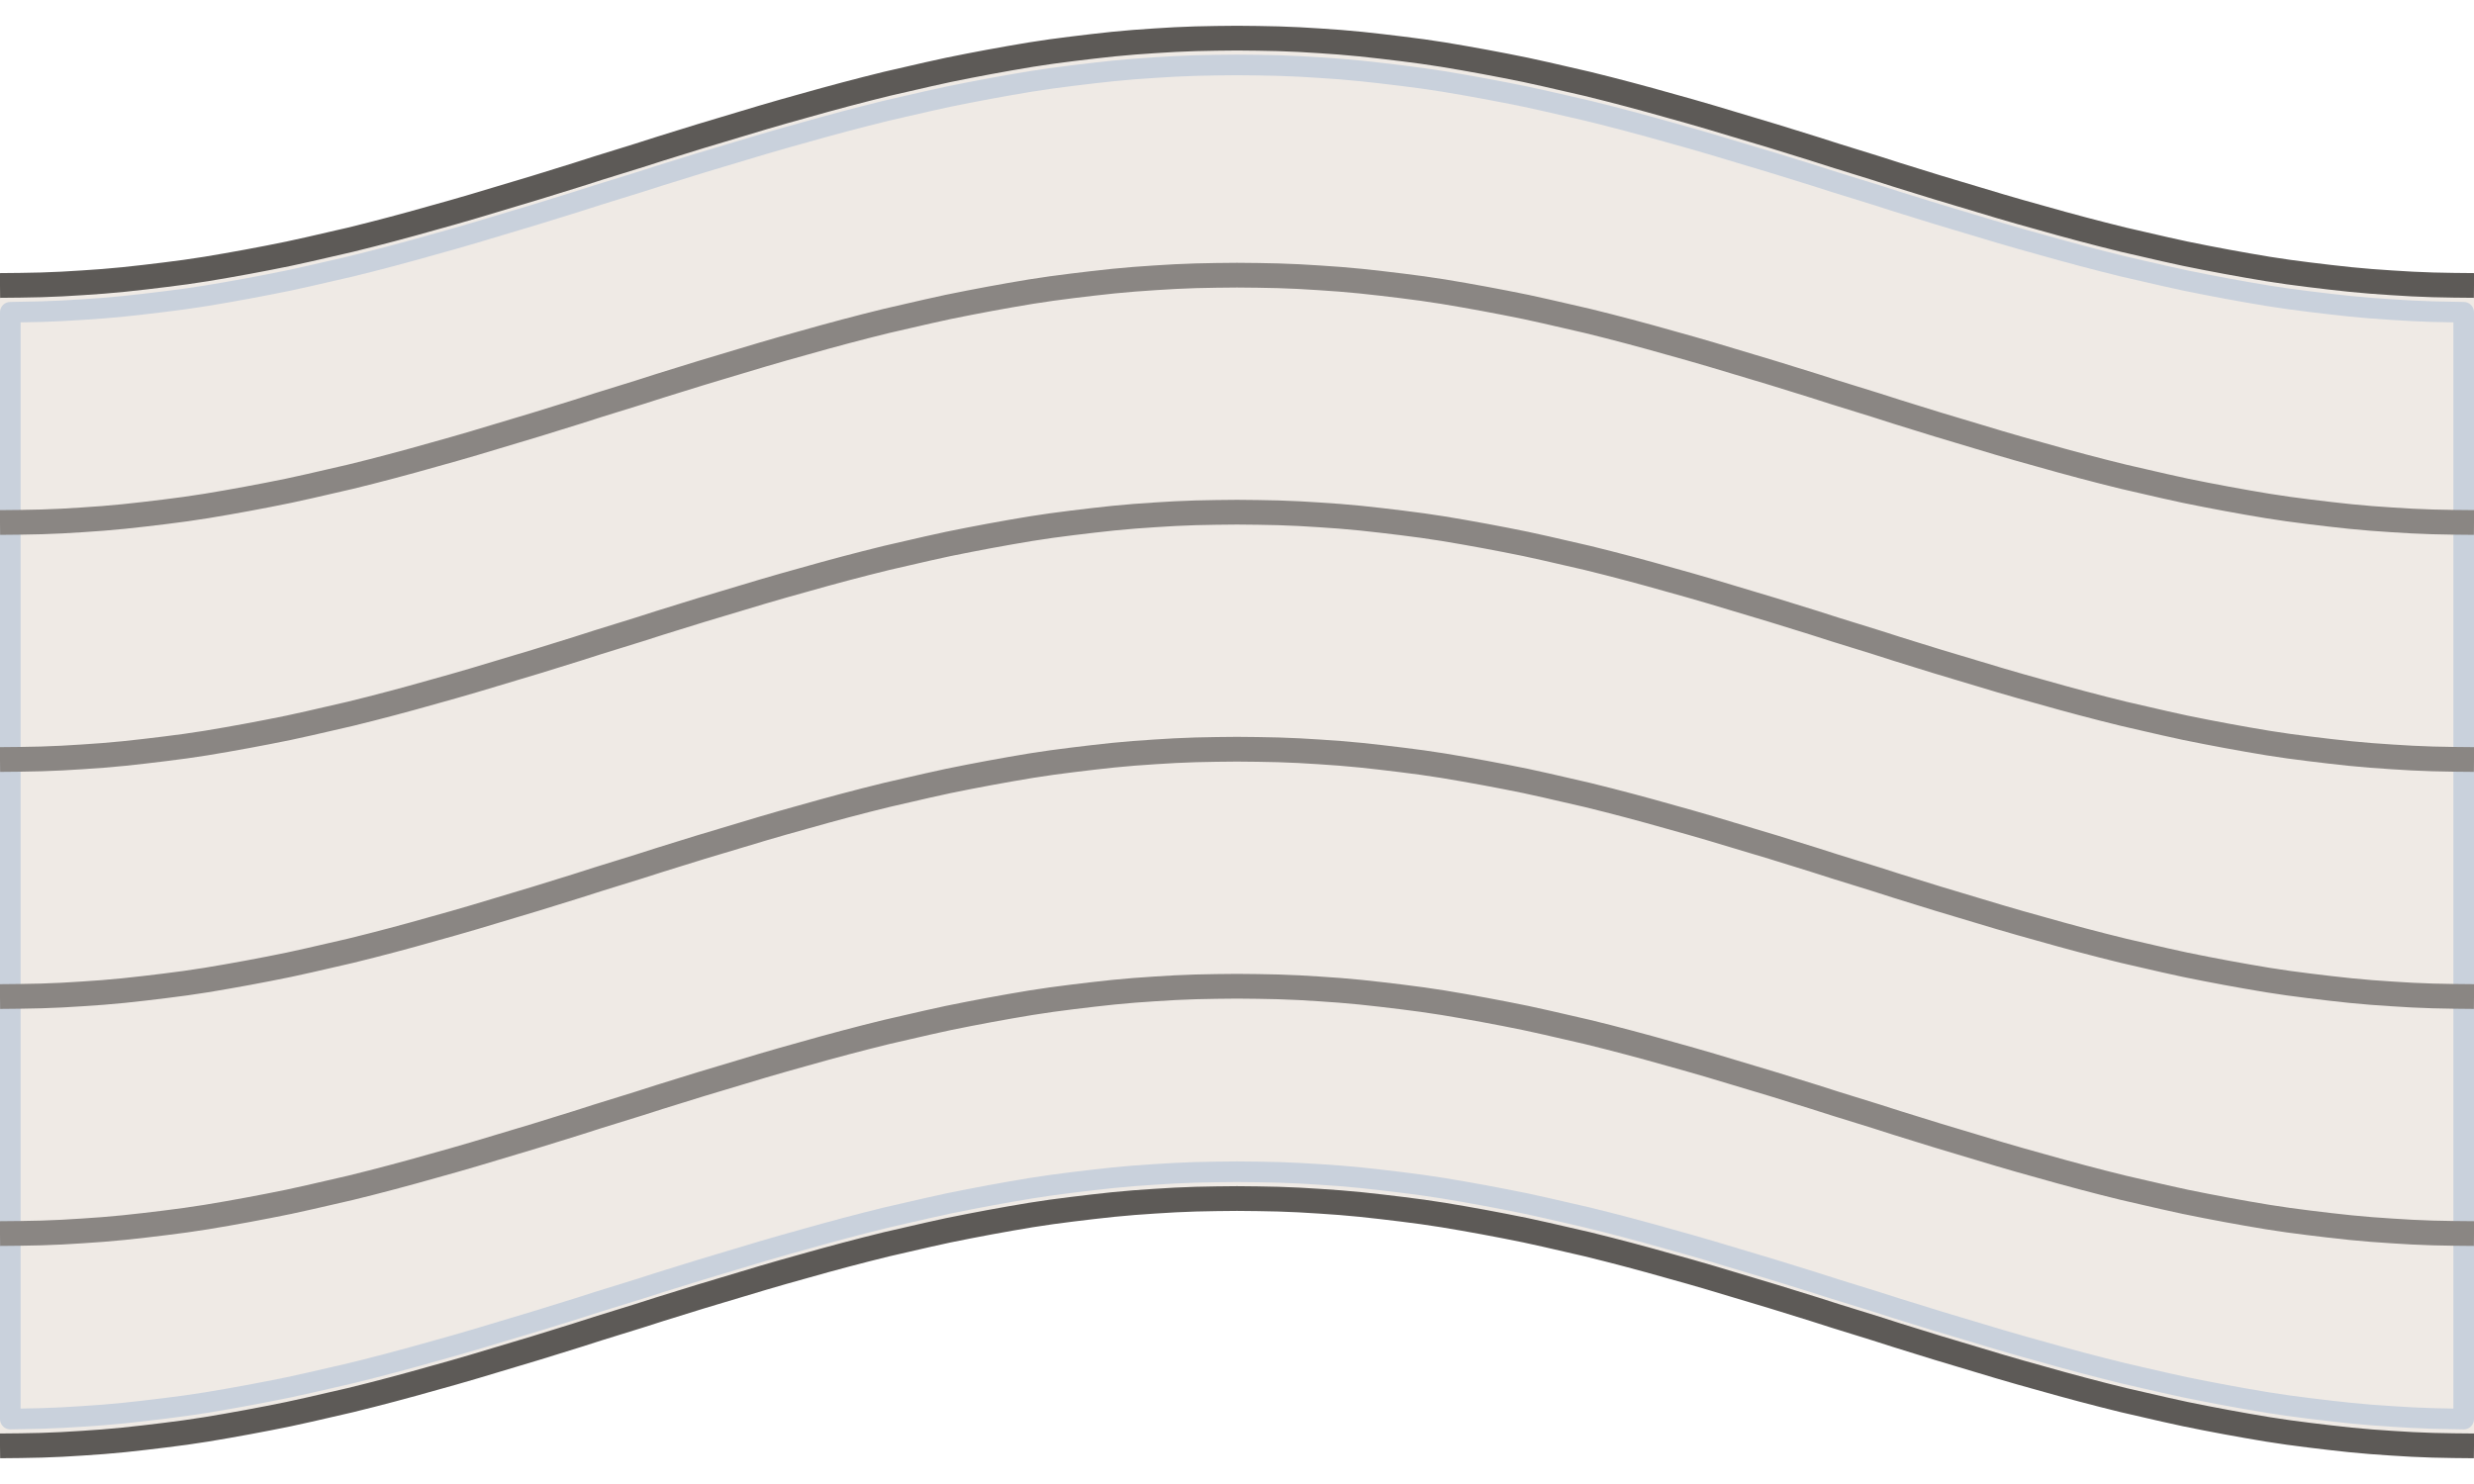
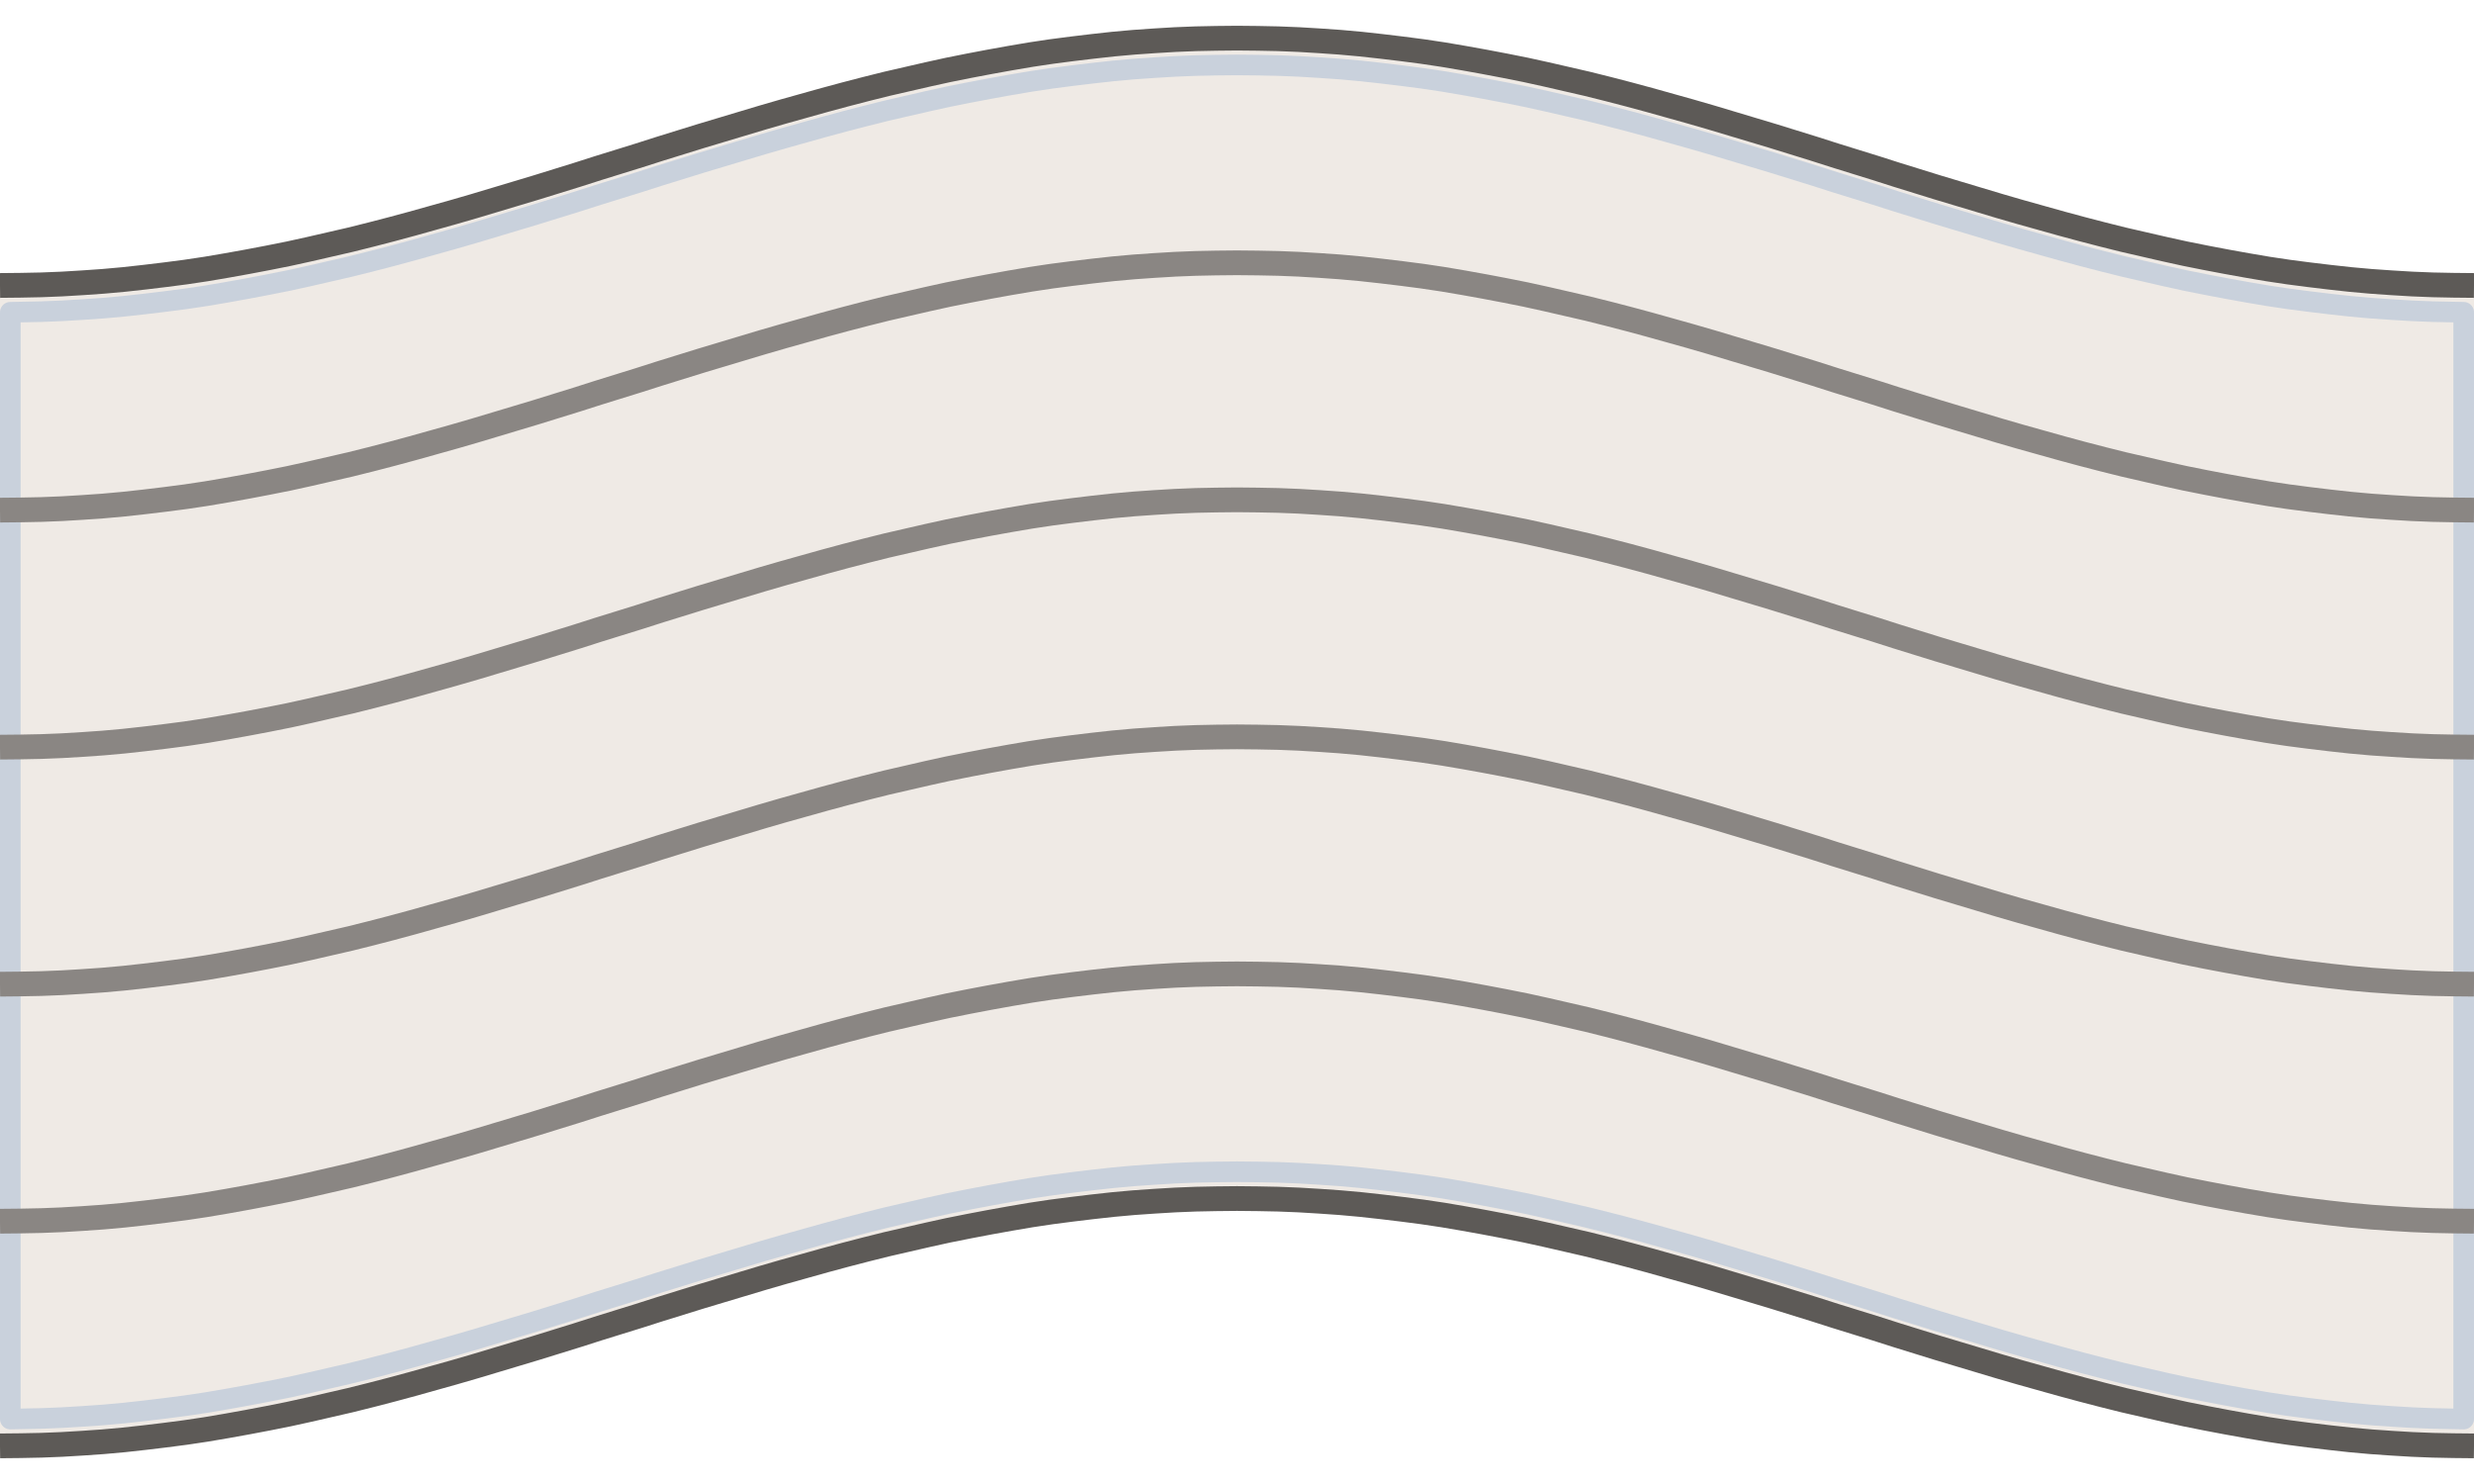
<svg xmlns="http://www.w3.org/2000/svg" width="120" height="72" viewBox="-60.0 -36.0 120 72">
  <path d="M -60.00 -22.15 L -59.00 -22.16 L -58.00 -22.18 L -57.00 -22.22 L -56.00 -22.28 L -55.00 -22.35 L -54.00 -22.44 L -53.00 -22.55 L -52.00 -22.67 L -51.00 -22.80 L -50.00 -22.95 L -49.00 -23.12 L -48.00 -23.30 L -47.00 -23.49 L -46.00 -23.69 L -45.00 -23.91 L -44.00 -24.14 L -43.00 -24.37 L -42.00 -24.62 L -41.00 -24.88 L -40.00 -25.15 L -39.00 -25.43 L -38.00 -25.71 L -37.00 -26.00 L -36.00 -26.30 L -35.00 -26.60 L -34.00 -26.90 L -33.00 -27.21 L -32.00 -27.52 L -31.00 -27.84 L -30.00 -28.15 L -29.00 -28.46 L -28.00 -28.78 L -27.00 -29.09 L -26.00 -29.40 L -25.00 -29.70 L -24.00 -30.00 L -23.00 -30.30 L -22.00 -30.59 L -21.00 -30.87 L -20.00 -31.15 L -19.00 -31.42 L -18.00 -31.68 L -17.00 -31.93 L -16.00 -32.16 L -15.00 -32.39 L -14.00 -32.61 L -13.00 -32.81 L -12.00 -33.00 L -11.00 -33.18 L -10.00 -33.35 L -9.00 -33.50 L -8.00 -33.63 L -7.00 -33.75 L -6.00 -33.86 L -5.00 -33.95 L -4.00 -34.02 L -3.00 -34.08 L -2.00 -34.12 L -1.00 -34.14 L 0.00 -34.15 L 1.00 -34.14 L 2.00 -34.12 L 3.00 -34.08 L 4.00 -34.02 L 5.00 -33.95 L 6.00 -33.86 L 7.00 -33.75 L 8.00 -33.63 L 9.00 -33.50 L 10.00 -33.35 L 11.00 -33.18 L 12.00 -33.00 L 13.00 -32.81 L 14.00 -32.61 L 15.00 -32.39 L 16.00 -32.16 L 17.00 -31.93 L 18.00 -31.68 L 19.00 -31.42 L 20.00 -31.15 L 21.00 -30.87 L 22.00 -30.59 L 23.00 -30.30 L 24.00 -30.00 L 25.00 -29.70 L 26.00 -29.40 L 27.00 -29.09 L 28.00 -28.78 L 29.00 -28.46 L 30.00 -28.15 L 31.00 -27.84 L 32.00 -27.52 L 33.00 -27.21 L 34.00 -26.90 L 35.00 -26.60 L 36.00 -26.30 L 37.00 -26.00 L 38.00 -25.71 L 39.00 -25.43 L 40.00 -25.15 L 41.00 -24.88 L 42.00 -24.62 L 43.00 -24.37 L 44.00 -24.14 L 45.00 -23.91 L 46.00 -23.69 L 47.00 -23.49 L 48.00 -23.30 L 49.00 -23.12 L 50.00 -22.95 L 51.00 -22.80 L 52.00 -22.67 L 53.00 -22.55 L 54.00 -22.44 L 55.00 -22.35 L 56.00 -22.28 L 57.00 -22.22 L 58.00 -22.18 L 59.00 -22.16 L 60.00 -22.15 L 60.00 34.15 L 59.00 34.14 L 58.00 34.12 L 57.00 34.08 L 56.00 34.02 L 55.00 33.95 L 54.00 33.86 L 53.00 33.75 L 52.00 33.63 L 51.00 33.50 L 50.00 33.35 L 49.00 33.18 L 48.00 33.00 L 47.00 32.81 L 46.00 32.61 L 45.00 32.39 L 44.00 32.16 L 43.00 31.93 L 42.00 31.68 L 41.00 31.42 L 40.00 31.15 L 39.00 30.87 L 38.00 30.59 L 37.00 30.30 L 36.00 30.00 L 35.00 29.70 L 34.00 29.40 L 33.00 29.09 L 32.00 28.78 L 31.00 28.46 L 30.00 28.15 L 29.00 27.84 L 28.00 27.52 L 27.00 27.21 L 26.00 26.90 L 25.00 26.60 L 24.00 26.30 L 23.00 26.00 L 22.00 25.71 L 21.00 25.43 L 20.00 25.15 L 19.00 24.88 L 18.00 24.62 L 17.00 24.37 L 16.00 24.14 L 15.00 23.91 L 14.00 23.69 L 13.00 23.49 L 12.00 23.30 L 11.00 23.12 L 10.00 22.95 L 9.00 22.80 L 8.00 22.67 L 7.00 22.55 L 6.00 22.44 L 5.00 22.35 L 4.00 22.28 L 3.00 22.22 L 2.00 22.18 L 1.00 22.16 L 0.00 22.15 L -1.00 22.16 L -2.00 22.18 L -3.00 22.22 L -4.00 22.28 L -5.00 22.35 L -6.00 22.44 L -7.00 22.55 L -8.00 22.67 L -9.00 22.80 L -10.00 22.95 L -11.00 23.12 L -12.00 23.30 L -13.00 23.49 L -14.00 23.69 L -15.00 23.91 L -16.00 24.14 L -17.00 24.37 L -18.00 24.62 L -19.00 24.88 L -20.00 25.15 L -21.00 25.43 L -22.00 25.71 L -23.00 26.00 L -24.00 26.30 L -25.00 26.60 L -26.00 26.90 L -27.00 27.21 L -28.00 27.52 L -29.00 27.84 L -30.00 28.15 L -31.00 28.46 L -32.00 28.78 L -33.00 29.09 L -34.00 29.40 L -35.00 29.70 L -36.00 30.00 L -37.00 30.30 L -38.00 30.59 L -39.00 30.87 L -40.00 31.15 L -41.00 31.42 L -42.00 31.68 L -43.00 31.93 L -44.00 32.16 L -45.00 32.39 L -46.00 32.61 L -47.00 32.81 L -48.00 33.00 L -49.00 33.18 L -50.00 33.35 L -51.00 33.50 L -52.00 33.63 L -53.00 33.75 L -54.00 33.86 L -55.00 33.95 L -56.00 34.02 L -57.00 34.08 L -58.00 34.12 L -59.00 34.14 L -60.00 34.15 Z" fill="#efeae5" />
  <path d="M -59.50 -20.85 L -59.00 -20.86 L -58.00 -20.88 L -57.00 -20.92 L -56.00 -20.98 L -55.00 -21.05 L -54.00 -21.14 L -53.00 -21.25 L -52.00 -21.37 L -51.00 -21.50 L -50.00 -21.65 L -49.00 -21.82 L -48.00 -22.00 L -47.00 -22.19 L -46.00 -22.39 L -45.00 -22.61 L -44.00 -22.84 L -43.00 -23.07 L -42.00 -23.32 L -41.00 -23.58 L -40.00 -23.85 L -39.00 -24.13 L -38.00 -24.41 L -37.00 -24.70 L -36.00 -25.00 L -35.00 -25.30 L -34.00 -25.60 L -33.00 -25.91 L -32.00 -26.22 L -31.00 -26.54 L -30.00 -26.85 L -29.00 -27.16 L -28.00 -27.48 L -27.00 -27.79 L -26.00 -28.10 L -25.00 -28.40 L -24.00 -28.70 L -23.00 -29.00 L -22.00 -29.29 L -21.00 -29.57 L -20.00 -29.85 L -19.00 -30.12 L -18.00 -30.38 L -17.00 -30.63 L -16.00 -30.86 L -15.00 -31.09 L -14.00 -31.31 L -13.00 -31.51 L -12.00 -31.70 L -11.00 -31.88 L -10.00 -32.05 L -9.00 -32.20 L -8.00 -32.33 L -7.00 -32.45 L -6.00 -32.56 L -5.00 -32.65 L -4.00 -32.72 L -3.00 -32.78 L -2.00 -32.82 L -1.00 -32.84 L 0.00 -32.85 L 1.00 -32.84 L 2.00 -32.82 L 3.00 -32.78 L 4.00 -32.72 L 5.00 -32.65 L 6.00 -32.56 L 7.00 -32.45 L 8.00 -32.33 L 9.00 -32.20 L 10.00 -32.05 L 11.00 -31.88 L 12.00 -31.70 L 13.00 -31.51 L 14.00 -31.31 L 15.00 -31.09 L 16.00 -30.86 L 17.00 -30.63 L 18.00 -30.38 L 19.00 -30.12 L 20.00 -29.85 L 21.00 -29.57 L 22.00 -29.29 L 23.00 -29.00 L 24.00 -28.70 L 25.00 -28.40 L 26.00 -28.10 L 27.00 -27.79 L 28.00 -27.48 L 29.00 -27.16 L 30.00 -26.85 L 31.00 -26.54 L 32.00 -26.22 L 33.00 -25.91 L 34.00 -25.60 L 35.00 -25.30 L 36.00 -25.00 L 37.00 -24.70 L 38.00 -24.41 L 39.00 -24.13 L 40.00 -23.85 L 41.00 -23.58 L 42.00 -23.32 L 43.00 -23.07 L 44.00 -22.84 L 45.00 -22.61 L 46.00 -22.39 L 47.00 -22.19 L 48.00 -22.00 L 49.00 -21.82 L 50.00 -21.65 L 51.00 -21.50 L 52.00 -21.37 L 53.00 -21.25 L 54.00 -21.14 L 55.00 -21.05 L 56.00 -20.98 L 57.00 -20.92 L 58.00 -20.88 L 59.00 -20.86 L 59.50 -20.85 L 59.50 32.85 L 59.00 32.84 L 58.00 32.82 L 57.00 32.78 L 56.00 32.72 L 55.00 32.65 L 54.00 32.56 L 53.00 32.45 L 52.00 32.33 L 51.00 32.20 L 50.00 32.05 L 49.00 31.88 L 48.00 31.70 L 47.00 31.51 L 46.00 31.31 L 45.00 31.09 L 44.00 30.86 L 43.00 30.63 L 42.00 30.38 L 41.00 30.12 L 40.00 29.85 L 39.00 29.57 L 38.00 29.29 L 37.00 29.00 L 36.00 28.70 L 35.00 28.40 L 34.00 28.10 L 33.00 27.79 L 32.00 27.48 L 31.00 27.16 L 30.00 26.85 L 29.00 26.54 L 28.00 26.22 L 27.00 25.91 L 26.00 25.60 L 25.00 25.30 L 24.00 25.00 L 23.00 24.70 L 22.00 24.41 L 21.00 24.13 L 20.00 23.85 L 19.00 23.58 L 18.00 23.32 L 17.00 23.07 L 16.00 22.84 L 15.00 22.61 L 14.00 22.39 L 13.00 22.19 L 12.00 22.00 L 11.00 21.82 L 10.00 21.65 L 9.00 21.50 L 8.00 21.37 L 7.00 21.25 L 6.00 21.14 L 5.00 21.05 L 4.00 20.98 L 3.00 20.92 L 2.00 20.88 L 1.00 20.86 L 0.00 20.85 L -1.00 20.86 L -2.00 20.88 L -3.00 20.92 L -4.00 20.98 L -5.00 21.05 L -6.00 21.14 L -7.00 21.25 L -8.00 21.37 L -9.00 21.50 L -10.00 21.65 L -11.00 21.82 L -12.00 22.00 L -13.00 22.19 L -14.00 22.39 L -15.00 22.61 L -16.00 22.84 L -17.00 23.07 L -18.00 23.32 L -19.00 23.58 L -20.00 23.85 L -21.00 24.13 L -22.00 24.41 L -23.00 24.70 L -24.00 25.00 L -25.00 25.30 L -26.00 25.60 L -27.00 25.91 L -28.00 26.22 L -29.00 26.54 L -30.00 26.85 L -31.00 27.16 L -32.00 27.48 L -33.00 27.79 L -34.00 28.10 L -35.00 28.40 L -36.00 28.70 L -37.00 29.00 L -38.00 29.29 L -39.00 29.57 L -40.00 29.85 L -41.00 30.12 L -42.00 30.38 L -43.00 30.63 L -44.00 30.86 L -45.00 31.09 L -46.00 31.31 L -47.00 31.51 L -48.00 31.70 L -49.00 31.88 L -50.00 32.05 L -51.00 32.20 L -52.00 32.33 L -53.00 32.45 L -54.00 32.56 L -55.00 32.65 L -56.00 32.72 L -57.00 32.78 L -58.00 32.82 L -59.00 32.84 L -59.50 32.85 Z" fill="none" stroke="#c9d1dc" stroke-width="1.0" stroke-linejoin="round" />
  <path d="M -60.00 -22.15 L -59.00 -22.16 L -58.00 -22.18 L -57.00 -22.22 L -56.00 -22.28 L -55.00 -22.35 L -54.00 -22.44 L -53.00 -22.55 L -52.00 -22.67 L -51.00 -22.80 L -50.00 -22.95 L -49.00 -23.12 L -48.00 -23.30 L -47.00 -23.49 L -46.00 -23.69 L -45.00 -23.91 L -44.00 -24.14 L -43.00 -24.37 L -42.00 -24.62 L -41.00 -24.88 L -40.00 -25.15 L -39.00 -25.43 L -38.00 -25.71 L -37.00 -26.00 L -36.00 -26.30 L -35.00 -26.60 L -34.00 -26.90 L -33.00 -27.21 L -32.00 -27.52 L -31.00 -27.84 L -30.00 -28.15 L -29.00 -28.46 L -28.00 -28.78 L -27.00 -29.09 L -26.00 -29.40 L -25.00 -29.70 L -24.00 -30.00 L -23.00 -30.30 L -22.00 -30.59 L -21.00 -30.87 L -20.00 -31.15 L -19.00 -31.42 L -18.00 -31.68 L -17.00 -31.93 L -16.00 -32.16 L -15.00 -32.39 L -14.00 -32.61 L -13.00 -32.81 L -12.00 -33.00 L -11.00 -33.18 L -10.00 -33.35 L -9.00 -33.50 L -8.00 -33.63 L -7.00 -33.75 L -6.00 -33.86 L -5.00 -33.95 L -4.00 -34.02 L -3.00 -34.08 L -2.00 -34.12 L -1.00 -34.14 L 0.00 -34.15 L 1.00 -34.14 L 2.00 -34.12 L 3.00 -34.08 L 4.00 -34.02 L 5.00 -33.95 L 6.00 -33.86 L 7.00 -33.75 L 8.00 -33.63 L 9.00 -33.50 L 10.00 -33.35 L 11.00 -33.18 L 12.00 -33.00 L 13.00 -32.81 L 14.00 -32.61 L 15.00 -32.39 L 16.00 -32.16 L 17.00 -31.93 L 18.00 -31.68 L 19.00 -31.42 L 20.00 -31.15 L 21.00 -30.87 L 22.00 -30.59 L 23.00 -30.30 L 24.00 -30.00 L 25.00 -29.70 L 26.00 -29.40 L 27.00 -29.09 L 28.00 -28.78 L 29.00 -28.46 L 30.00 -28.15 L 31.00 -27.84 L 32.00 -27.52 L 33.00 -27.21 L 34.00 -26.90 L 35.00 -26.60 L 36.00 -26.30 L 37.00 -26.00 L 38.00 -25.71 L 39.00 -25.43 L 40.00 -25.15 L 41.00 -24.88 L 42.00 -24.62 L 43.00 -24.37 L 44.00 -24.14 L 45.00 -23.91 L 46.00 -23.69 L 47.00 -23.49 L 48.00 -23.30 L 49.00 -23.12 L 50.00 -22.95 L 51.00 -22.80 L 52.00 -22.67 L 53.00 -22.55 L 54.00 -22.44 L 55.00 -22.35 L 56.00 -22.28 L 57.00 -22.22 L 58.00 -22.18 L 59.00 -22.16 L 60.00 -22.15" fill="none" stroke="#5d5a57" stroke-width="1.2" />
  <path d="M -60.00 34.15 L -59.00 34.14 L -58.00 34.12 L -57.00 34.08 L -56.00 34.02 L -55.00 33.95 L -54.00 33.86 L -53.00 33.75 L -52.00 33.63 L -51.00 33.50 L -50.00 33.35 L -49.00 33.18 L -48.00 33.00 L -47.00 32.81 L -46.00 32.61 L -45.00 32.39 L -44.00 32.16 L -43.00 31.93 L -42.00 31.68 L -41.00 31.42 L -40.00 31.15 L -39.00 30.87 L -38.00 30.59 L -37.00 30.30 L -36.00 30.00 L -35.00 29.70 L -34.00 29.40 L -33.00 29.09 L -32.00 28.78 L -31.00 28.46 L -30.00 28.15 L -29.00 27.84 L -28.00 27.52 L -27.00 27.21 L -26.00 26.90 L -25.00 26.60 L -24.00 26.30 L -23.00 26.00 L -22.00 25.71 L -21.00 25.43 L -20.00 25.15 L -19.00 24.88 L -18.00 24.62 L -17.00 24.37 L -16.00 24.14 L -15.00 23.91 L -14.00 23.69 L -13.00 23.49 L -12.00 23.30 L -11.00 23.12 L -10.00 22.95 L -9.00 22.80 L -8.00 22.67 L -7.00 22.55 L -6.00 22.44 L -5.00 22.35 L -4.00 22.28 L -3.00 22.22 L -2.00 22.18 L -1.00 22.16 L 0.00 22.15 L 1.00 22.16 L 2.00 22.18 L 3.00 22.22 L 4.00 22.28 L 5.00 22.35 L 6.00 22.44 L 7.00 22.55 L 8.00 22.67 L 9.00 22.80 L 10.00 22.95 L 11.00 23.12 L 12.00 23.30 L 13.00 23.49 L 14.00 23.69 L 15.00 23.91 L 16.00 24.14 L 17.00 24.37 L 18.00 24.62 L 19.00 24.88 L 20.00 25.15 L 21.00 25.43 L 22.00 25.71 L 23.00 26.00 L 24.00 26.30 L 25.00 26.60 L 26.00 26.90 L 27.00 27.21 L 28.00 27.52 L 29.00 27.84 L 30.00 28.15 L 31.00 28.46 L 32.00 28.78 L 33.00 29.09 L 34.00 29.40 L 35.00 29.70 L 36.00 30.00 L 37.00 30.30 L 38.00 30.59 L 39.00 30.87 L 40.00 31.15 L 41.00 31.42 L 42.00 31.68 L 43.00 31.93 L 44.00 32.16 L 45.00 32.39 L 46.00 32.61 L 47.00 32.81 L 48.00 33.00 L 49.00 33.18 L 50.00 33.35 L 51.00 33.50 L 52.00 33.63 L 53.00 33.75 L 54.00 33.86 L 55.00 33.95 L 56.00 34.02 L 57.00 34.08 L 58.00 34.12 L 59.00 34.14 L 60.00 34.15" fill="none" stroke="#5d5a57" stroke-width="1.2" />
-   <path d="M -60.00 -10.65 L -59.00 -10.66 L -58.00 -10.68 L -57.00 -10.72 L -56.00 -10.78 L -55.00 -10.85 L -54.00 -10.94 L -53.00 -11.05 L -52.00 -11.17 L -51.00 -11.30 L -50.00 -11.45 L -49.00 -11.62 L -48.00 -11.80 L -47.00 -11.99 L -46.00 -12.19 L -45.00 -12.41 L -44.00 -12.64 L -43.00 -12.87 L -42.00 -13.12 L -41.00 -13.38 L -40.00 -13.65 L -39.00 -13.93 L -38.00 -14.21 L -37.00 -14.50 L -36.00 -14.80 L -35.00 -15.10 L -34.00 -15.40 L -33.00 -15.71 L -32.00 -16.02 L -31.00 -16.34 L -30.00 -16.65 L -29.00 -16.96 L -28.00 -17.28 L -27.00 -17.59 L -26.00 -17.90 L -25.00 -18.20 L -24.00 -18.50 L -23.00 -18.80 L -22.00 -19.09 L -21.00 -19.37 L -20.00 -19.65 L -19.00 -19.92 L -18.00 -20.18 L -17.00 -20.43 L -16.00 -20.66 L -15.00 -20.89 L -14.00 -21.11 L -13.00 -21.31 L -12.00 -21.50 L -11.00 -21.68 L -10.00 -21.85 L -9.00 -22.00 L -8.00 -22.13 L -7.00 -22.25 L -6.00 -22.36 L -5.00 -22.45 L -4.00 -22.52 L -3.00 -22.58 L -2.00 -22.62 L -1.00 -22.64 L 0.00 -22.65 L 1.00 -22.64 L 2.00 -22.62 L 3.00 -22.58 L 4.00 -22.52 L 5.00 -22.45 L 6.00 -22.36 L 7.00 -22.25 L 8.00 -22.13 L 9.00 -22.00 L 10.00 -21.85 L 11.00 -21.68 L 12.00 -21.50 L 13.00 -21.31 L 14.00 -21.11 L 15.00 -20.89 L 16.00 -20.66 L 17.00 -20.43 L 18.00 -20.18 L 19.00 -19.92 L 20.00 -19.65 L 21.00 -19.37 L 22.00 -19.09 L 23.00 -18.80 L 24.00 -18.50 L 25.00 -18.20 L 26.00 -17.90 L 27.00 -17.59 L 28.00 -17.28 L 29.00 -16.96 L 30.00 -16.65 L 31.00 -16.34 L 32.00 -16.02 L 33.00 -15.71 L 34.00 -15.40 L 35.00 -15.10 L 36.00 -14.80 L 37.00 -14.50 L 38.00 -14.21 L 39.00 -13.93 L 40.00 -13.65 L 41.00 -13.38 L 42.00 -13.12 L 43.00 -12.87 L 44.00 -12.64 L 45.00 -12.41 L 46.00 -12.19 L 47.00 -11.99 L 48.00 -11.80 L 49.00 -11.62 L 50.00 -11.45 L 51.00 -11.30 L 52.00 -11.17 L 53.00 -11.05 L 54.00 -10.94 L 55.00 -10.85 L 56.00 -10.78 L 57.00 -10.72 L 58.00 -10.68 L 59.00 -10.66 L 60.00 -10.65" fill="none" stroke="#8a8683" stroke-width="1.2" />
-   <path d="M -60.00 0.85 L -59.00 0.84 L -58.00 0.82 L -57.00 0.78 L -56.00 0.72 L -55.00 0.65 L -54.00 0.56 L -53.00 0.45 L -52.00 0.33 L -51.00 0.20 L -50.00 0.05 L -49.00 -0.12 L -48.00 -0.30 L -47.00 -0.49 L -46.00 -0.69 L -45.00 -0.91 L -44.00 -1.14 L -43.00 -1.37 L -42.00 -1.62 L -41.00 -1.88 L -40.00 -2.15 L -39.00 -2.43 L -38.00 -2.71 L -37.00 -3.00 L -36.00 -3.30 L -35.00 -3.60 L -34.00 -3.90 L -33.00 -4.21 L -32.00 -4.52 L -31.00 -4.84 L -30.00 -5.15 L -29.00 -5.46 L -28.00 -5.78 L -27.00 -6.09 L -26.00 -6.40 L -25.00 -6.70 L -24.00 -7.00 L -23.00 -7.30 L -22.00 -7.59 L -21.00 -7.87 L -20.00 -8.15 L -19.00 -8.42 L -18.00 -8.68 L -17.00 -8.93 L -16.00 -9.16 L -15.00 -9.39 L -14.00 -9.61 L -13.00 -9.81 L -12.00 -10.00 L -11.00 -10.18 L -10.00 -10.35 L -9.00 -10.50 L -8.00 -10.63 L -7.00 -10.75 L -6.00 -10.86 L -5.00 -10.95 L -4.00 -11.02 L -3.00 -11.08 L -2.00 -11.12 L -1.00 -11.14 L 0.00 -11.15 L 1.00 -11.14 L 2.00 -11.12 L 3.00 -11.08 L 4.00 -11.02 L 5.00 -10.95 L 6.00 -10.86 L 7.00 -10.75 L 8.00 -10.63 L 9.00 -10.50 L 10.00 -10.35 L 11.00 -10.18 L 12.00 -10.00 L 13.00 -9.81 L 14.00 -9.61 L 15.00 -9.39 L 16.00 -9.16 L 17.00 -8.93 L 18.00 -8.68 L 19.00 -8.42 L 20.00 -8.15 L 21.00 -7.87 L 22.00 -7.59 L 23.00 -7.30 L 24.00 -7.00 L 25.00 -6.70 L 26.00 -6.40 L 27.00 -6.09 L 28.00 -5.78 L 29.00 -5.46 L 30.00 -5.15 L 31.00 -4.84 L 32.00 -4.52 L 33.00 -4.21 L 34.00 -3.90 L 35.00 -3.60 L 36.00 -3.30 L 37.00 -3.00 L 38.00 -2.71 L 39.00 -2.43 L 40.00 -2.15 L 41.00 -1.88 L 42.00 -1.62 L 43.00 -1.37 L 44.00 -1.14 L 45.00 -0.91 L 46.00 -0.69 L 47.00 -0.49 L 48.00 -0.30 L 49.00 -0.12 L 50.00 0.05 L 51.00 0.20 L 52.00 0.33 L 53.00 0.45 L 54.00 0.56 L 55.00 0.65 L 56.00 0.72 L 57.00 0.78 L 58.00 0.82 L 59.00 0.84 L 60.00 0.85" fill="none" stroke="#8a8683" stroke-width="1.2" />
-   <path d="M -60.00 12.35 L -59.00 12.34 L -58.00 12.32 L -57.00 12.28 L -56.00 12.22 L -55.00 12.15 L -54.00 12.06 L -53.00 11.95 L -52.00 11.83 L -51.00 11.70 L -50.00 11.55 L -49.00 11.38 L -48.00 11.20 L -47.00 11.01 L -46.00 10.81 L -45.00 10.59 L -44.00 10.36 L -43.00 10.13 L -42.00 9.88 L -41.00 9.62 L -40.00 9.35 L -39.00 9.07 L -38.00 8.79 L -37.00 8.50 L -36.00 8.20 L -35.00 7.90 L -34.00 7.60 L -33.00 7.29 L -32.00 6.98 L -31.00 6.66 L -30.00 6.35 L -29.00 6.04 L -28.00 5.72 L -27.00 5.41 L -26.00 5.10 L -25.00 4.80 L -24.00 4.50 L -23.00 4.20 L -22.00 3.91 L -21.00 3.63 L -20.00 3.35 L -19.00 3.08 L -18.00 2.82 L -17.00 2.57 L -16.00 2.34 L -15.00 2.11 L -14.00 1.89 L -13.00 1.69 L -12.00 1.50 L -11.00 1.32 L -10.00 1.15 L -9.00 1.00 L -8.00 0.87 L -7.00 0.75 L -6.00 0.64 L -5.00 0.55 L -4.00 0.48 L -3.00 0.42 L -2.00 0.38 L -1.00 0.36 L 0.00 0.35 L 1.00 0.36 L 2.00 0.38 L 3.00 0.42 L 4.00 0.48 L 5.00 0.55 L 6.00 0.64 L 7.00 0.75 L 8.00 0.87 L 9.00 1.00 L 10.00 1.15 L 11.00 1.32 L 12.00 1.50 L 13.00 1.69 L 14.00 1.89 L 15.00 2.11 L 16.00 2.34 L 17.00 2.57 L 18.00 2.82 L 19.00 3.08 L 20.00 3.35 L 21.00 3.63 L 22.00 3.91 L 23.00 4.20 L 24.00 4.50 L 25.00 4.80 L 26.00 5.10 L 27.00 5.41 L 28.00 5.72 L 29.00 6.04 L 30.00 6.35 L 31.00 6.66 L 32.00 6.98 L 33.00 7.29 L 34.00 7.60 L 35.00 7.90 L 36.00 8.20 L 37.00 8.50 L 38.00 8.79 L 39.00 9.07 L 40.00 9.35 L 41.00 9.62 L 42.00 9.88 L 43.00 10.13 L 44.00 10.36 L 45.00 10.59 L 46.00 10.81 L 47.00 11.01 L 48.00 11.20 L 49.00 11.38 L 50.00 11.55 L 51.00 11.70 L 52.00 11.83 L 53.00 11.95 L 54.00 12.06 L 55.00 12.15 L 56.00 12.22 L 57.00 12.28 L 58.00 12.32 L 59.00 12.34 L 60.00 12.35" fill="none" stroke="#8a8683" stroke-width="1.2" />
-   <path d="M -60.00 23.85 L -59.00 23.84 L -58.00 23.82 L -57.00 23.78 L -56.00 23.72 L -55.00 23.65 L -54.00 23.56 L -53.00 23.45 L -52.00 23.33 L -51.00 23.20 L -50.00 23.05 L -49.00 22.88 L -48.00 22.70 L -47.00 22.51 L -46.00 22.31 L -45.00 22.09 L -44.00 21.86 L -43.00 21.63 L -42.00 21.38 L -41.00 21.12 L -40.00 20.85 L -39.00 20.57 L -38.00 20.29 L -37.00 20.00 L -36.00 19.70 L -35.00 19.40 L -34.00 19.10 L -33.00 18.79 L -32.00 18.48 L -31.00 18.16 L -30.00 17.85 L -29.00 17.54 L -28.00 17.22 L -27.00 16.91 L -26.00 16.60 L -25.00 16.30 L -24.00 16.00 L -23.00 15.70 L -22.00 15.41 L -21.00 15.13 L -20.00 14.85 L -19.00 14.58 L -18.00 14.32 L -17.00 14.07 L -16.00 13.84 L -15.00 13.61 L -14.00 13.39 L -13.00 13.19 L -12.00 13.00 L -11.00 12.82 L -10.00 12.65 L -9.00 12.50 L -8.00 12.37 L -7.00 12.25 L -6.00 12.14 L -5.00 12.05 L -4.00 11.98 L -3.00 11.92 L -2.00 11.88 L -1.00 11.86 L 0.00 11.85 L 1.00 11.86 L 2.00 11.88 L 3.00 11.92 L 4.00 11.98 L 5.00 12.05 L 6.00 12.14 L 7.00 12.25 L 8.00 12.37 L 9.00 12.50 L 10.00 12.65 L 11.00 12.82 L 12.00 13.00 L 13.00 13.19 L 14.00 13.39 L 15.00 13.61 L 16.00 13.84 L 17.00 14.07 L 18.00 14.32 L 19.00 14.58 L 20.00 14.85 L 21.00 15.13 L 22.00 15.41 L 23.00 15.70 L 24.00 16.00 L 25.00 16.30 L 26.00 16.60 L 27.00 16.91 L 28.00 17.22 L 29.00 17.54 L 30.00 17.85 L 31.00 18.16 L 32.00 18.48 L 33.00 18.79 L 34.00 19.10 L 35.00 19.40 L 36.00 19.70 L 37.00 20.00 L 38.00 20.29 L 39.00 20.57 L 40.00 20.85 L 41.00 21.12 L 42.00 21.38 L 43.00 21.63 L 44.00 21.86 L 45.00 22.09 L 46.00 22.31 L 47.00 22.51 L 48.00 22.70 L 49.00 22.88 L 50.00 23.05 L 51.00 23.20 L 52.00 23.33 L 53.00 23.45 L 54.00 23.56 L 55.00 23.65 L 56.00 23.72 L 57.00 23.78 L 58.00 23.82 L 59.00 23.84 L 60.00 23.85" fill="none" stroke="#8a8683" stroke-width="1.2" />
+   <path d="M -60.00 -11.25 L -59.00 -11.26 L -58.00 -11.28 L -57.00 -11.32 L -56.00 -11.38 L -55.00 -11.45 L -54.00 -11.54 L -53.00 -11.65 L -52.00 -11.77 L -51.00 -11.90 L -50.00 -12.05 L -49.00 -12.22 L -48.00 -12.40 L -47.00 -12.59 L -46.00 -12.79 L -45.00 -13.01 L -44.00 -13.24 L -43.00 -13.47 L -42.00 -13.72 L -41.00 -13.98 L -40.00 -14.25 L -39.00 -14.53 L -38.00 -14.81 L -37.00 -15.10 L -36.00 -15.40 L -35.00 -15.70 L -34.00 -16.00 L -33.00 -16.31 L -32.00 -16.62 L -31.00 -16.94 L -30.00 -17.25 L -29.00 -17.56 L -28.00 -17.88 L -27.00 -18.19 L -26.00 -18.50 L -25.00 -18.80 L -24.00 -19.10 L -23.00 -19.40 L -22.00 -19.69 L -21.00 -19.97 L -20.00 -20.25 L -19.00 -20.52 L -18.00 -20.78 L -17.00 -21.03 L -16.00 -21.26 L -15.00 -21.49 L -14.00 -21.71 L -13.00 -21.91 L -12.00 -22.10 L -11.00 -22.28 L -10.00 -22.45 L -9.00 -22.60 L -8.00 -22.73 L -7.00 -22.85 L -6.00 -22.96 L -5.00 -23.05 L -4.00 -23.12 L -3.00 -23.18 L -2.00 -23.22 L -1.00 -23.24 L 0.00 -23.25 L 1.00 -23.24 L 2.00 -23.22 L 3.00 -23.18 L 4.00 -23.12 L 5.00 -23.05 L 6.00 -22.96 L 7.00 -22.85 L 8.00 -22.73 L 9.00 -22.60 L 10.00 -22.45 L 11.00 -22.28 L 12.00 -22.10 L 13.00 -21.91 L 14.00 -21.71 L 15.00 -21.49 L 16.00 -21.26 L 17.00 -21.03 L 18.00 -20.78 L 19.00 -20.52 L 20.00 -20.25 L 21.00 -19.97 L 22.00 -19.69 L 23.00 -19.40 L 24.00 -19.10 L 25.00 -18.80 L 26.00 -18.50 L 27.00 -18.19 L 28.00 -17.88 L 29.00 -17.56 L 30.00 -17.25 L 31.00 -16.94 L 32.00 -16.62 L 33.00 -16.31 L 34.00 -16.00 L 35.00 -15.70 L 36.00 -15.40 L 37.00 -15.10 L 38.00 -14.81 L 39.00 -14.53 L 40.00 -14.25 L 41.00 -13.98 L 42.00 -13.72 L 43.00 -13.47 L 44.00 -13.24 L 45.00 -13.01 L 46.00 -12.79 L 47.00 -12.59 L 48.00 -12.40 L 49.00 -12.22 L 50.00 -12.05 L 51.00 -11.90 L 52.00 -11.77 L 53.00 -11.65 L 54.00 -11.54 L 55.00 -11.45 L 56.00 -11.38 L 57.00 -11.32 L 58.00 -11.28 L 59.00 -11.26 L 60.00 -11.25" fill="none" stroke="#8a8683" stroke-width="1.2" />
+   <path d="M -60.00 0.25 L -59.00 0.24 L -58.00 0.22 L -57.00 0.18 L -56.00 0.12 L -55.00 0.05 L -54.00 -0.04 L -53.00 -0.15 L -52.00 -0.27 L -51.00 -0.40 L -50.00 -0.55 L -49.00 -0.72 L -48.00 -0.90 L -47.00 -1.09 L -46.00 -1.29 L -45.00 -1.51 L -44.00 -1.74 L -43.00 -1.97 L -42.00 -2.22 L -41.00 -2.48 L -40.00 -2.75 L -39.00 -3.03 L -38.00 -3.31 L -37.00 -3.60 L -36.00 -3.90 L -35.00 -4.20 L -34.00 -4.50 L -33.00 -4.81 L -32.00 -5.12 L -31.00 -5.44 L -30.00 -5.75 L -29.00 -6.06 L -28.00 -6.38 L -27.00 -6.69 L -26.00 -7.00 L -25.00 -7.30 L -24.00 -7.60 L -23.00 -7.90 L -22.00 -8.19 L -21.00 -8.47 L -20.00 -8.75 L -19.00 -9.02 L -18.00 -9.28 L -17.00 -9.53 L -16.00 -9.76 L -15.00 -9.99 L -14.00 -10.21 L -13.00 -10.41 L -12.00 -10.60 L -11.00 -10.78 L -10.00 -10.95 L -9.00 -11.10 L -8.00 -11.23 L -7.00 -11.35 L -6.00 -11.46 L -5.00 -11.55 L -4.00 -11.62 L -3.00 -11.68 L -2.00 -11.72 L -1.00 -11.74 L 0.00 -11.75 L 1.00 -11.74 L 2.00 -11.72 L 3.00 -11.68 L 4.00 -11.62 L 5.00 -11.55 L 6.00 -11.46 L 7.00 -11.35 L 8.00 -11.23 L 9.00 -11.10 L 10.00 -10.95 L 11.00 -10.78 L 12.00 -10.60 L 13.00 -10.41 L 14.00 -10.21 L 15.00 -9.99 L 16.00 -9.76 L 17.00 -9.53 L 18.00 -9.28 L 19.00 -9.02 L 20.00 -8.75 L 21.00 -8.47 L 22.00 -8.19 L 23.00 -7.90 L 24.00 -7.60 L 25.00 -7.30 L 26.00 -7.00 L 27.00 -6.69 L 28.00 -6.38 L 29.00 -6.06 L 30.00 -5.75 L 31.00 -5.44 L 32.00 -5.12 L 33.00 -4.81 L 34.00 -4.50 L 35.00 -4.20 L 36.00 -3.90 L 37.00 -3.60 L 38.00 -3.31 L 39.00 -3.03 L 40.00 -2.75 L 41.00 -2.48 L 42.00 -2.22 L 43.00 -1.97 L 44.00 -1.74 L 45.00 -1.51 L 46.00 -1.29 L 47.00 -1.09 L 48.00 -0.90 L 49.00 -0.72 L 50.00 -0.55 L 51.00 -0.40 L 52.00 -0.27 L 53.00 -0.15 L 54.00 -0.04 L 55.00 0.05 L 56.00 0.12 L 57.00 0.18 L 58.00 0.22 L 59.00 0.24 L 60.00 0.25" fill="none" stroke="#8a8683" stroke-width="1.2" />
+   <path d="M -60.00 11.75 L -59.00 11.74 L -58.00 11.72 L -57.00 11.68 L -56.00 11.62 L -55.00 11.55 L -54.00 11.46 L -53.00 11.35 L -52.00 11.23 L -51.00 11.10 L -50.00 10.95 L -49.00 10.78 L -48.00 10.60 L -47.00 10.41 L -46.00 10.21 L -45.00 9.99 L -44.00 9.76 L -43.00 9.53 L -42.00 9.28 L -41.00 9.02 L -40.00 8.75 L -39.00 8.47 L -38.00 8.19 L -37.00 7.90 L -36.00 7.60 L -35.00 7.30 L -34.00 7.00 L -33.00 6.69 L -32.00 6.38 L -31.00 6.06 L -30.00 5.75 L -29.00 5.44 L -28.00 5.12 L -27.00 4.81 L -26.00 4.50 L -25.00 4.20 L -24.00 3.90 L -23.00 3.60 L -22.00 3.31 L -21.00 3.03 L -20.00 2.75 L -19.00 2.48 L -18.00 2.22 L -17.00 1.97 L -16.00 1.74 L -15.00 1.51 L -14.00 1.29 L -13.00 1.09 L -12.00 0.90 L -11.00 0.72 L -10.00 0.55 L -9.00 0.40 L -8.00 0.27 L -7.00 0.15 L -6.00 0.04 L -5.00 -0.05 L -4.00 -0.12 L -3.00 -0.18 L -2.00 -0.22 L -1.00 -0.24 L 0.00 -0.25 L 1.00 -0.24 L 2.00 -0.22 L 3.00 -0.18 L 4.00 -0.12 L 5.00 -0.05 L 6.00 0.04 L 7.00 0.15 L 8.00 0.27 L 9.00 0.40 L 10.00 0.55 L 11.00 0.72 L 12.00 0.90 L 13.00 1.09 L 14.00 1.29 L 15.00 1.51 L 16.00 1.74 L 17.00 1.97 L 18.00 2.22 L 19.00 2.48 L 20.00 2.75 L 21.00 3.03 L 22.00 3.31 L 23.00 3.60 L 24.00 3.90 L 25.00 4.20 L 26.00 4.50 L 27.00 4.81 L 28.00 5.12 L 29.00 5.44 L 30.00 5.75 L 31.00 6.06 L 32.00 6.38 L 33.00 6.69 L 34.00 7.00 L 35.00 7.30 L 36.00 7.60 L 37.00 7.90 L 38.00 8.19 L 39.00 8.47 L 40.00 8.75 L 41.00 9.02 L 42.00 9.28 L 43.00 9.53 L 44.00 9.76 L 45.00 9.99 L 46.00 10.21 L 47.00 10.41 L 48.00 10.60 L 49.00 10.78 L 50.00 10.95 L 51.00 11.10 L 52.00 11.23 L 53.00 11.35 L 54.00 11.46 L 55.00 11.55 L 56.00 11.62 L 57.00 11.68 L 58.00 11.72 L 59.00 11.74 L 60.00 11.75" fill="none" stroke="#8a8683" stroke-width="1.2" />
+   <path d="M -60.00 23.25 L -59.00 23.24 L -58.00 23.22 L -57.00 23.18 L -56.00 23.12 L -55.00 23.05 L -54.00 22.96 L -53.00 22.85 L -52.00 22.73 L -51.00 22.60 L -50.00 22.45 L -49.00 22.28 L -48.00 22.10 L -47.00 21.91 L -46.00 21.71 L -45.00 21.49 L -44.00 21.26 L -43.00 21.03 L -42.00 20.78 L -41.00 20.52 L -40.00 20.25 L -39.00 19.97 L -38.00 19.69 L -37.00 19.40 L -36.00 19.10 L -35.00 18.80 L -34.00 18.50 L -33.00 18.19 L -32.00 17.88 L -31.00 17.56 L -30.00 17.25 L -29.00 16.94 L -28.00 16.62 L -27.00 16.31 L -26.00 16.00 L -25.00 15.70 L -24.00 15.40 L -23.00 15.10 L -22.00 14.81 L -21.00 14.53 L -20.00 14.25 L -19.00 13.98 L -18.00 13.72 L -17.00 13.47 L -16.00 13.24 L -15.00 13.01 L -14.00 12.79 L -13.00 12.59 L -12.00 12.40 L -11.00 12.22 L -10.00 12.05 L -9.00 11.90 L -8.00 11.77 L -7.00 11.65 L -6.00 11.54 L -5.00 11.45 L -4.00 11.38 L -3.00 11.32 L -2.00 11.28 L -1.00 11.26 L 0.00 11.25 L 1.00 11.26 L 2.00 11.28 L 3.00 11.32 L 4.00 11.38 L 5.00 11.45 L 6.00 11.54 L 7.00 11.65 L 8.00 11.77 L 9.00 11.90 L 10.00 12.05 L 11.00 12.22 L 12.00 12.40 L 13.00 12.59 L 14.00 12.79 L 15.00 13.01 L 16.00 13.24 L 17.00 13.47 L 18.00 13.72 L 19.00 13.98 L 20.00 14.25 L 21.00 14.53 L 22.00 14.81 L 23.00 15.10 L 24.00 15.40 L 25.00 15.70 L 26.00 16.00 L 27.00 16.31 L 28.00 16.62 L 29.00 16.94 L 30.00 17.25 L 31.00 17.56 L 32.00 17.88 L 33.00 18.19 L 34.00 18.50 L 35.00 18.80 L 36.00 19.10 L 37.00 19.40 L 38.00 19.69 L 39.00 19.97 L 40.00 20.25 L 41.00 20.52 L 42.00 20.78 L 43.00 21.03 L 44.00 21.26 L 45.00 21.49 L 46.00 21.71 L 47.00 21.91 L 48.00 22.10 L 49.00 22.28 L 50.00 22.45 L 51.00 22.60 L 52.00 22.73 L 53.00 22.85 L 54.00 22.96 L 55.00 23.05 L 56.00 23.12 L 57.00 23.18 L 58.00 23.22 L 59.00 23.24 L 60.00 23.25" fill="none" stroke="#8a8683" stroke-width="1.2" />
</svg>
